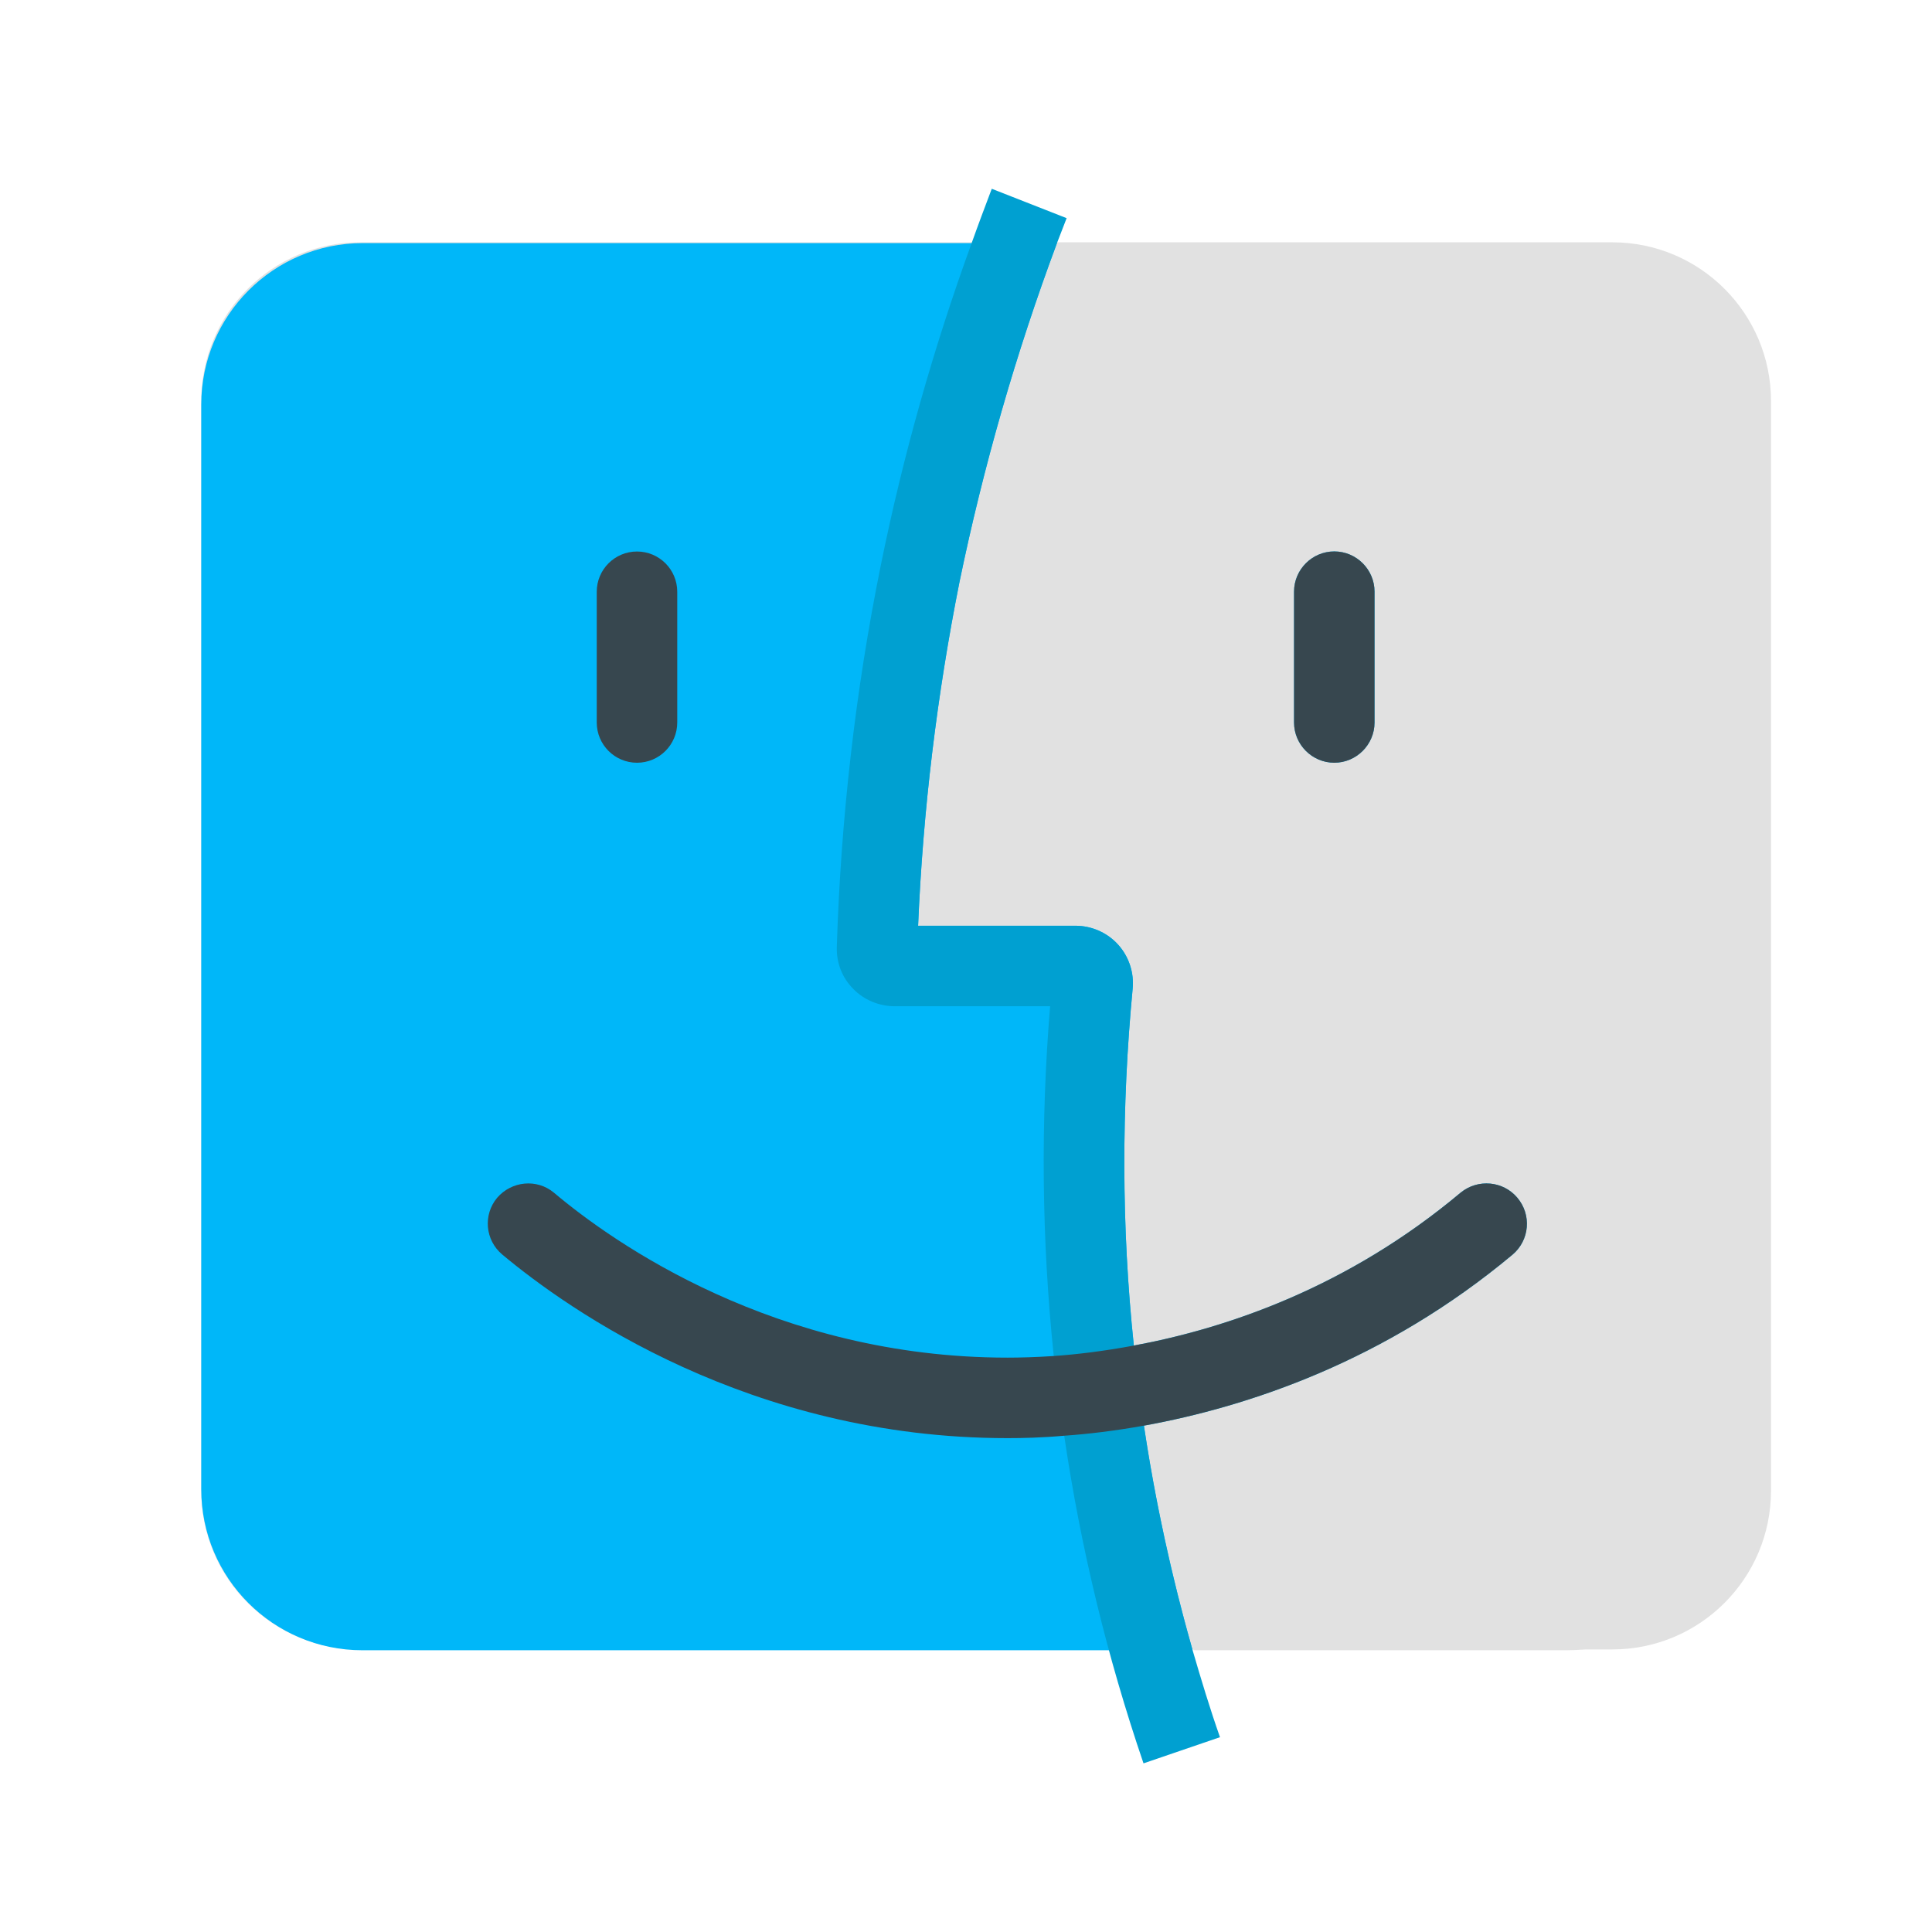
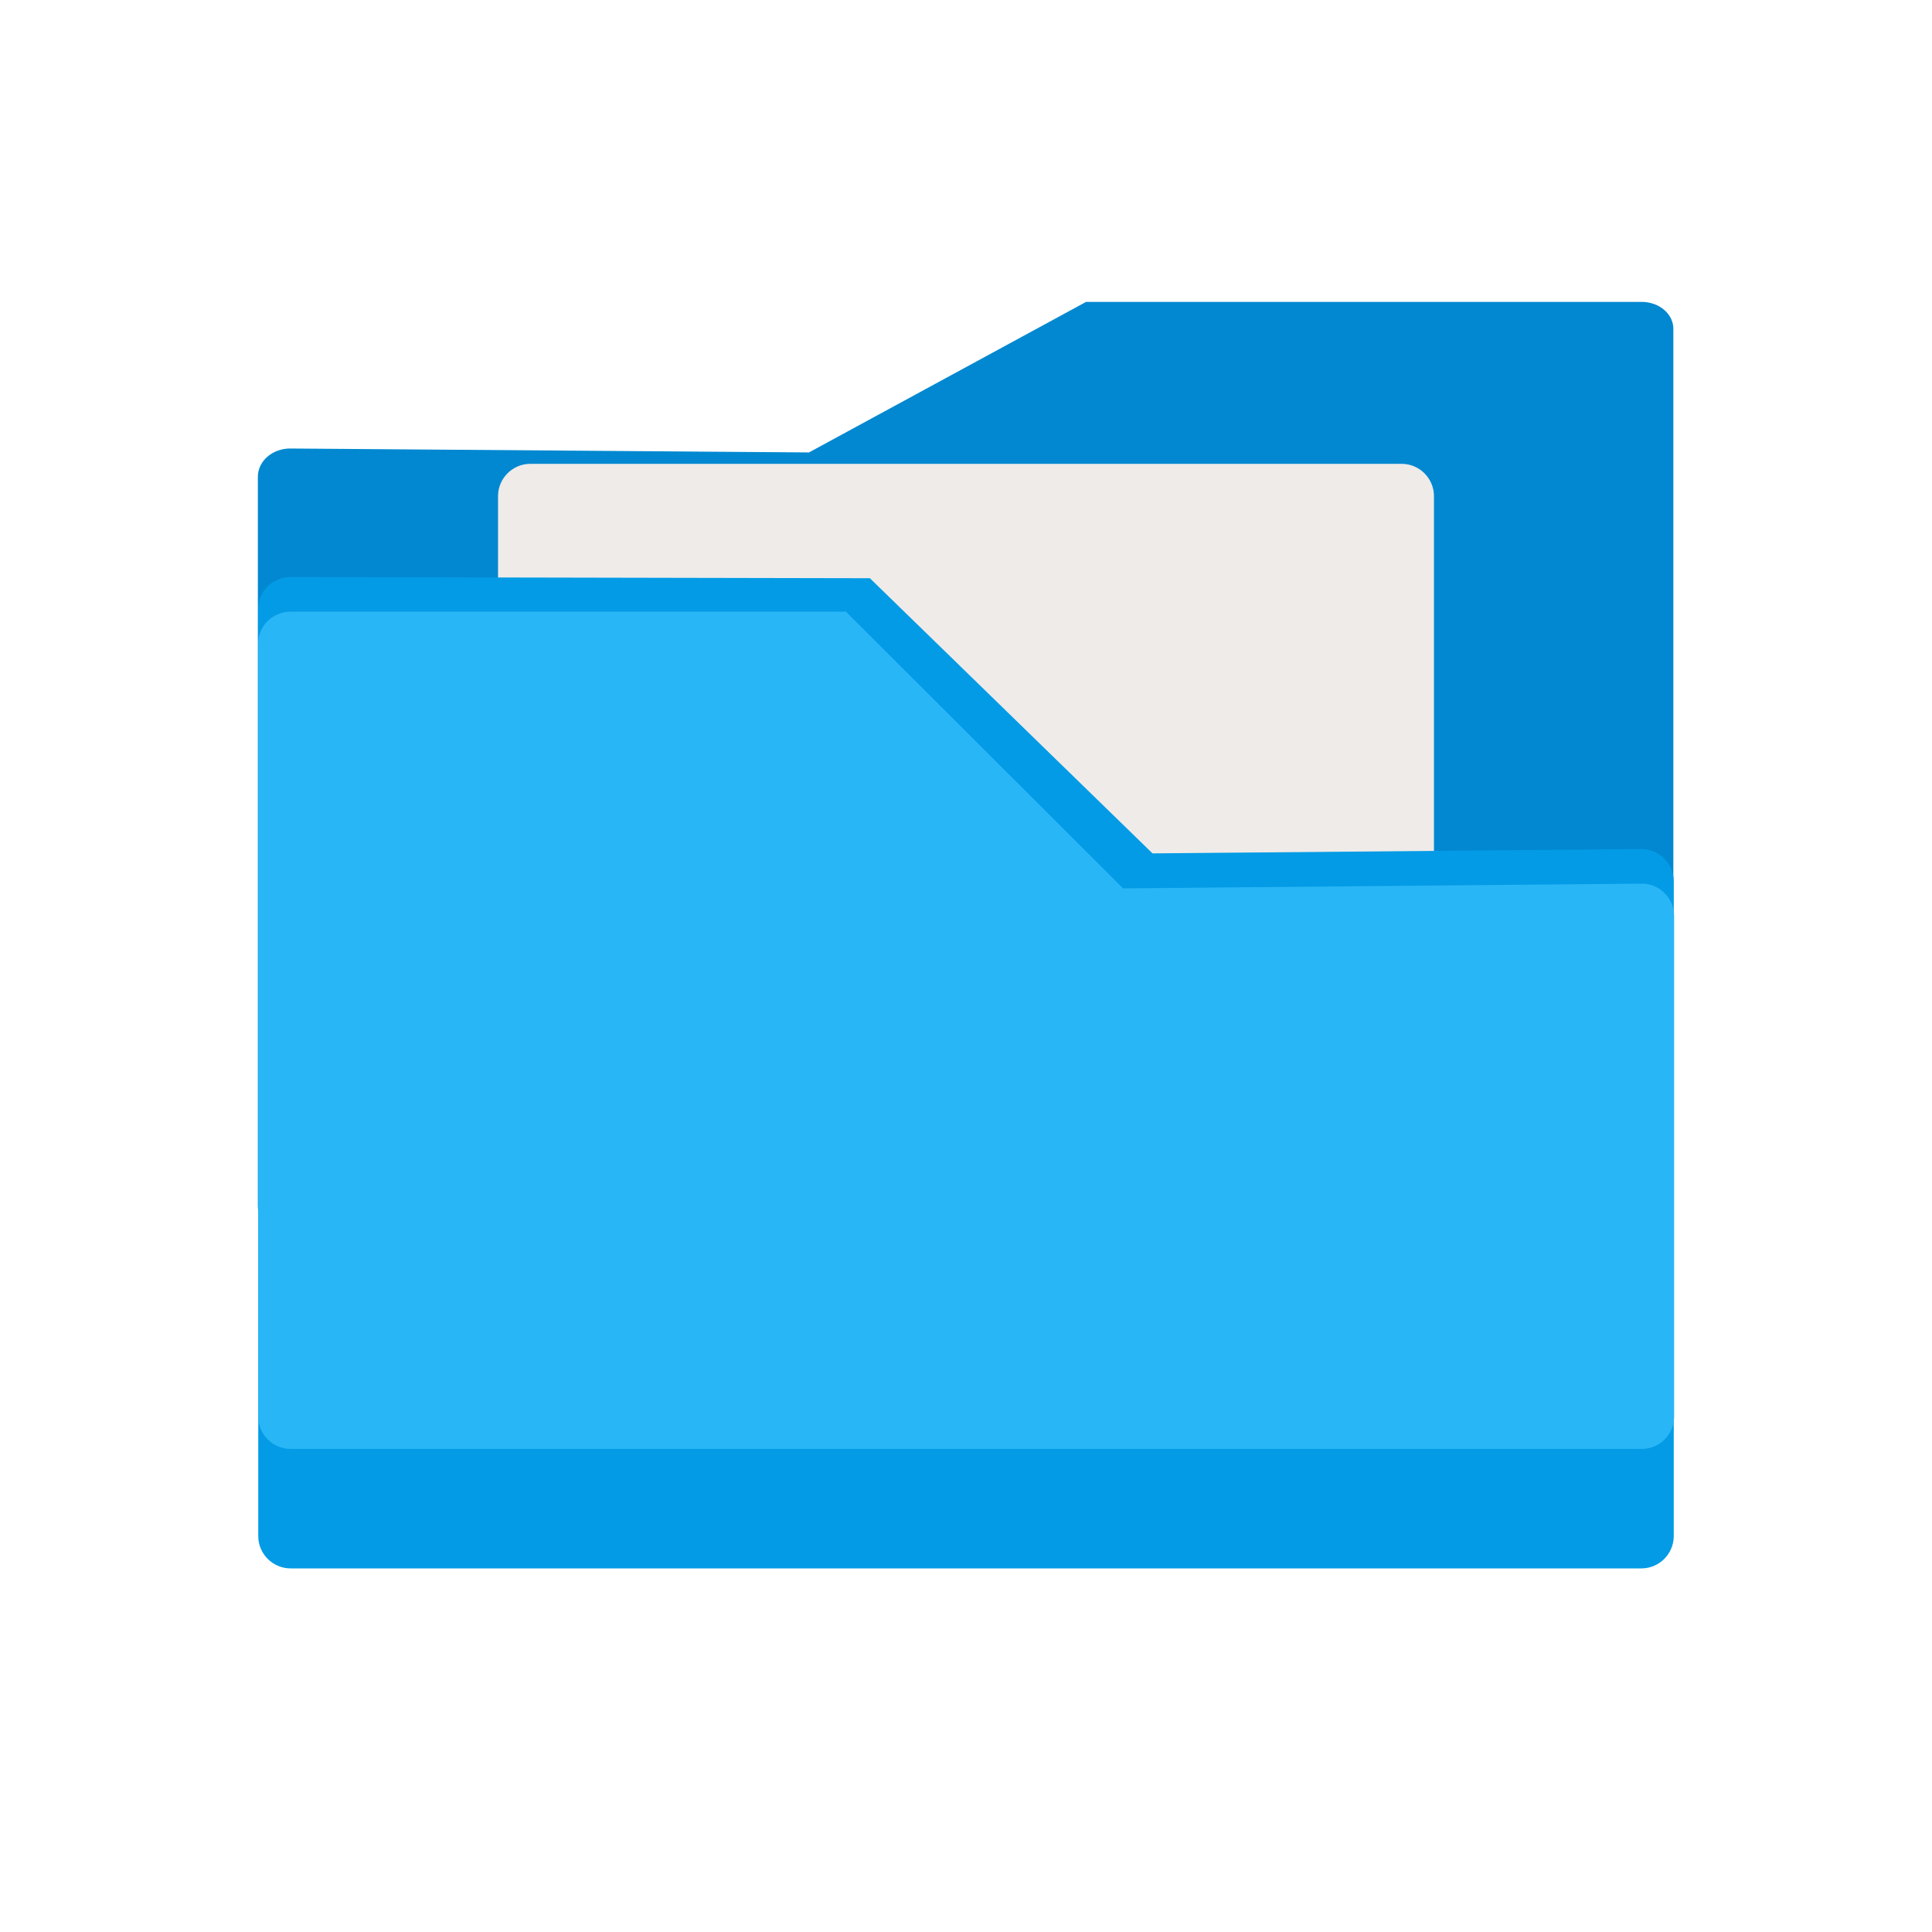
- <svg xmlns="http://www.w3.org/2000/svg" t="1706264184481" class="icon" viewBox="0 0 1024 1024" version="1.1" p-id="5266" width="200" height="200">
-   <path d="M854.528 874.24H190.805A84.139 84.139 0 0 1 106.667 790.101V212.565A84.139 84.139 0 0 1 190.805 128.427h663.744A84.139 84.139 0 0 1 938.667 212.565v577.557a84.139 84.139 0 0 1-84.139 84.117z" fill="#E1E1E1" p-id="5267" />
-   <path d="M831.829 128.853H561.493a1.856 1.856 0 0 0-1.728 1.195 1222.4 1222.4 0 0 0-51.179 178.219 1188.715 1188.715 0 0 0-21.888 180.48 1.856 1.856 0 0 0 1.856 1.92h81.472c8.533 0 16.853 3.627 22.613 10.027 5.76 6.4 8.533 14.933 7.68 23.467a948.907 948.907 0 0 0 0.427 186.965 1.856 1.856 0 0 0 2.176 1.664c49.216-9.387 112.32-31.232 171.264-80.704 9.173-7.467 22.613-6.187 30.08 2.773a21.333 21.333 0 0 1-2.56 30.08c-66.944 55.957-138.688 80.149-193.707 90.347a1.792 1.792 0 0 0-1.429 2.048 944.981 944.981 0 0 0 25.173 115.947c0.213 0.832 0.939 1.387 1.771 1.387h196.736A87.104 87.104 0 0 0 917.333 787.563V214.357a85.483 85.483 0 0 0-85.504-85.504zM728.533 382.933c0 11.733-9.6 21.333-21.333 21.333s-21.333-9.6-21.333-21.333V313.6c0-11.733 9.6-21.333 21.333-21.333s21.333 9.6 21.333 21.333v69.333z" fill="#E1E1E1" p-id="5268" />
-   <path d="M685.867 382.933V313.6c0-11.733 9.6-21.333 21.333-21.333s21.333 9.6 21.333 21.333v69.333c0 11.733-9.6 21.333-21.333 21.333s-21.333-9.6-21.333-21.333z" fill="#00B7F9" p-id="5269" />
-   <path d="M801.707 664.96c-67.627 56.533-140.16 80.64-195.413 90.667 5.973 40.107 14.72 80 25.813 119.04H192.064A85.397 85.397 0 0 1 106.667 789.269V214.464A85.611 85.611 0 0 1 192.277 128.853H560.213a1221.717 1221.717 0 0 0-51.627 179.413A1189.547 1189.547 0 0 0 486.613 490.667h83.413c8.533 0 16.853 3.627 22.613 10.027 5.76 6.4 8.533 14.933 7.68 23.467-5.973 62.72-5.973 126.293 0.64 189.013 49.493-9.173 113.493-30.933 173.227-81.067 9.173-7.467 22.613-6.187 30.08 2.773a21.333 21.333 0 0 1-2.56 30.08z" fill="#00B7F9" p-id="5270" />
-   <path d="M632.107 874.667a946.645 946.645 0 0 1-30.72-157.013c-0.213-1.493-0.213-2.987-0.427-4.48-6.613-62.72-6.613-126.293-0.64-189.013 0.853-8.533-1.92-17.067-7.68-23.467-5.76-6.4-14.08-10.027-22.613-10.027h-83.413c2.56-61.227 10.027-122.453 21.973-182.4 12.587-60.8 29.867-121.173 51.627-179.413 1.707-4.48 3.413-8.747 5.12-13.227l-39.68-15.573c-3.627 9.6-7.253 19.2-10.667 28.8-20.267 55.68-36.48 113.067-48.213 171.093-13.44 66.347-21.12 134.187-23.253 202.027-0.213 8.32 2.773 16.213 8.747 22.187 5.547 5.76 13.653 9.173 21.973 9.173h82.347c-5.12 61.653-4.48 123.947 1.92 185.387 0.213 1.067 0.213 2.347 0.427 3.413 1.493 13.013 2.987 26.027 5.12 38.827a977.685 977.685 0 0 0 42.027 173.653l40.533-13.867c-5.333-15.147-10.027-30.72-14.507-46.08z" fill="#00A0D1" p-id="5271" />
-   <path d="M801.707 664.96c-67.627 56.533-140.16 80.64-195.413 90.667-15.573 2.773-29.867 4.48-42.24 5.333-11.947 1.067-22.187 1.28-30.08 1.28-136.747 0-232.747-68.053-267.733-97.28-9.173-7.68-10.24-21.12-2.773-30.08 7.68-8.96 21.12-10.24 30.08-2.773 31.36 26.453 117.547 87.467 240.427 87.467 6.613 0 14.933-0.213 24.533-0.853 12.16-0.853 26.453-2.56 42.453-5.547 49.493-9.173 113.493-30.933 173.227-81.067 9.173-7.467 22.613-6.187 30.08 2.773a21.333 21.333 0 0 1-2.56 30.08z" fill="#37474F" p-id="5272" />
-   <path d="M337.621 404.267a21.333 21.333 0 0 1-21.333-21.333v-69.291a21.333 21.333 0 1 1 42.667 0v69.291a21.333 21.333 0 0 1-21.333 21.333z" fill="#37474F" p-id="5273" />
-   <path d="M728.533 313.6v69.333c0 11.733-9.6 21.333-21.333 21.333s-21.333-9.6-21.333-21.333V313.6c0-11.733 9.6-21.333 21.333-21.333s21.333 9.6 21.333 21.333z" fill="#37474F" p-id="5274" />
+ <svg xmlns="http://www.w3.org/2000/svg" t="1706682360403" class="icon" viewBox="0 0 1024 1024" version="1.1" p-id="6802" width="200" height="200">
+   <path d="M870.035 160.007H575.648l-146.881 79.795-275.011-2.083c-9.375 0-17.084 6.667-17.084 15.001v386.682c0 8.125 7.709 15.001 17.084 15.001h716.071c9.375 0 17.084-6.667 17.084-15.001V175.007c0.417-8.334-7.292-15.001-16.876-15.001z" fill="#0288D1" p-id="6803" />
+   <path d="M281.053 245.843h461.894c9.375 0 17.084 7.709 17.084 17.084v481.895c0 9.375-7.709 17.084-17.084 17.084H281.053c-9.375 0-17.084-7.709-17.084-17.084V262.927c0-9.375 7.709-17.084 17.084-17.084z" fill="#EFEBE9" p-id="6804" />
+   <path d="M153.965 305.846l307.096 0.625 149.798 145.839 259.177-2.292c9.375 0 17.084 7.709 17.084 17.084v347.097c0 9.375-7.709 17.084-17.084 17.084H153.965c-9.375 0-17.084-7.709-17.084-17.084V322.93c-0.208-9.375 7.5-17.084 17.084-17.084z" fill="#039BE5" p-id="6805" />
+   <path d="M153.965 324.18h294.387l146.881 146.673 275.011-2.5c9.375 0 17.084 7.709 17.084 17.084v265.427c0 9.375-7.709 17.084-17.084 17.084H153.965c-9.375 0-17.084-7.709-17.084-17.084V341.264c-0.208-9.375 7.709-17.084 17.084-17.084z" fill="#29B6F6" p-id="6806" />
</svg>
